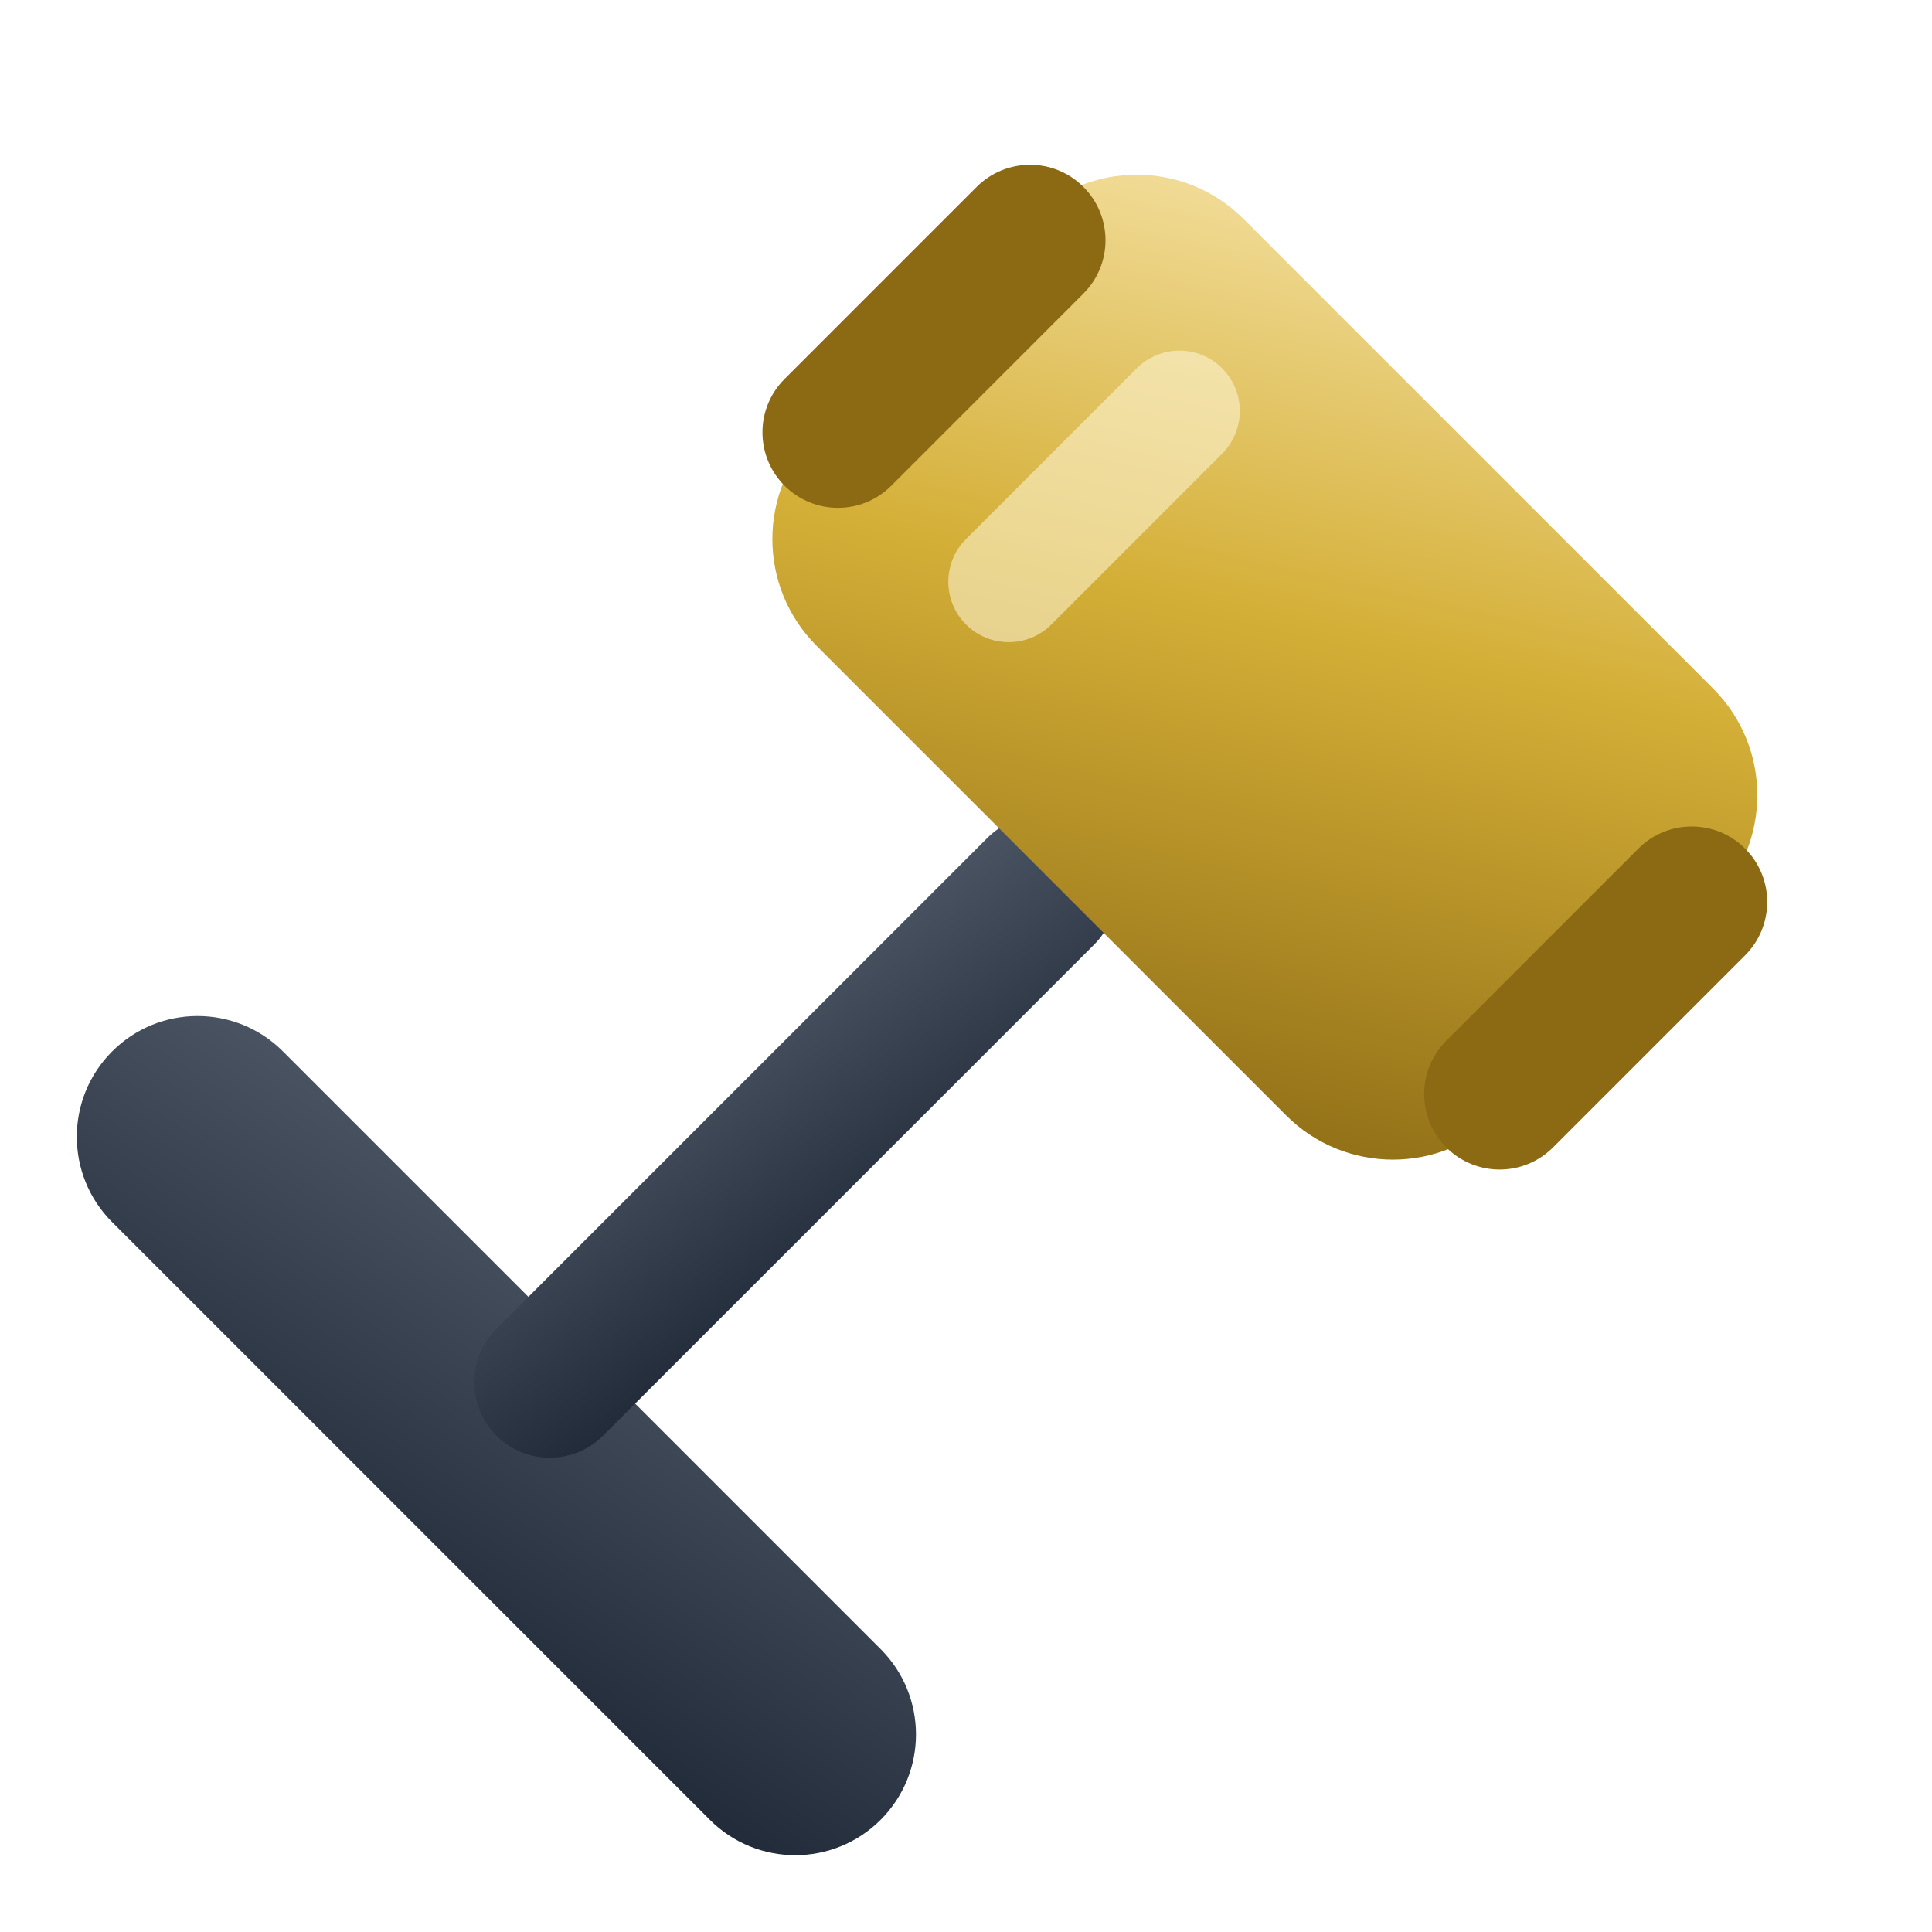
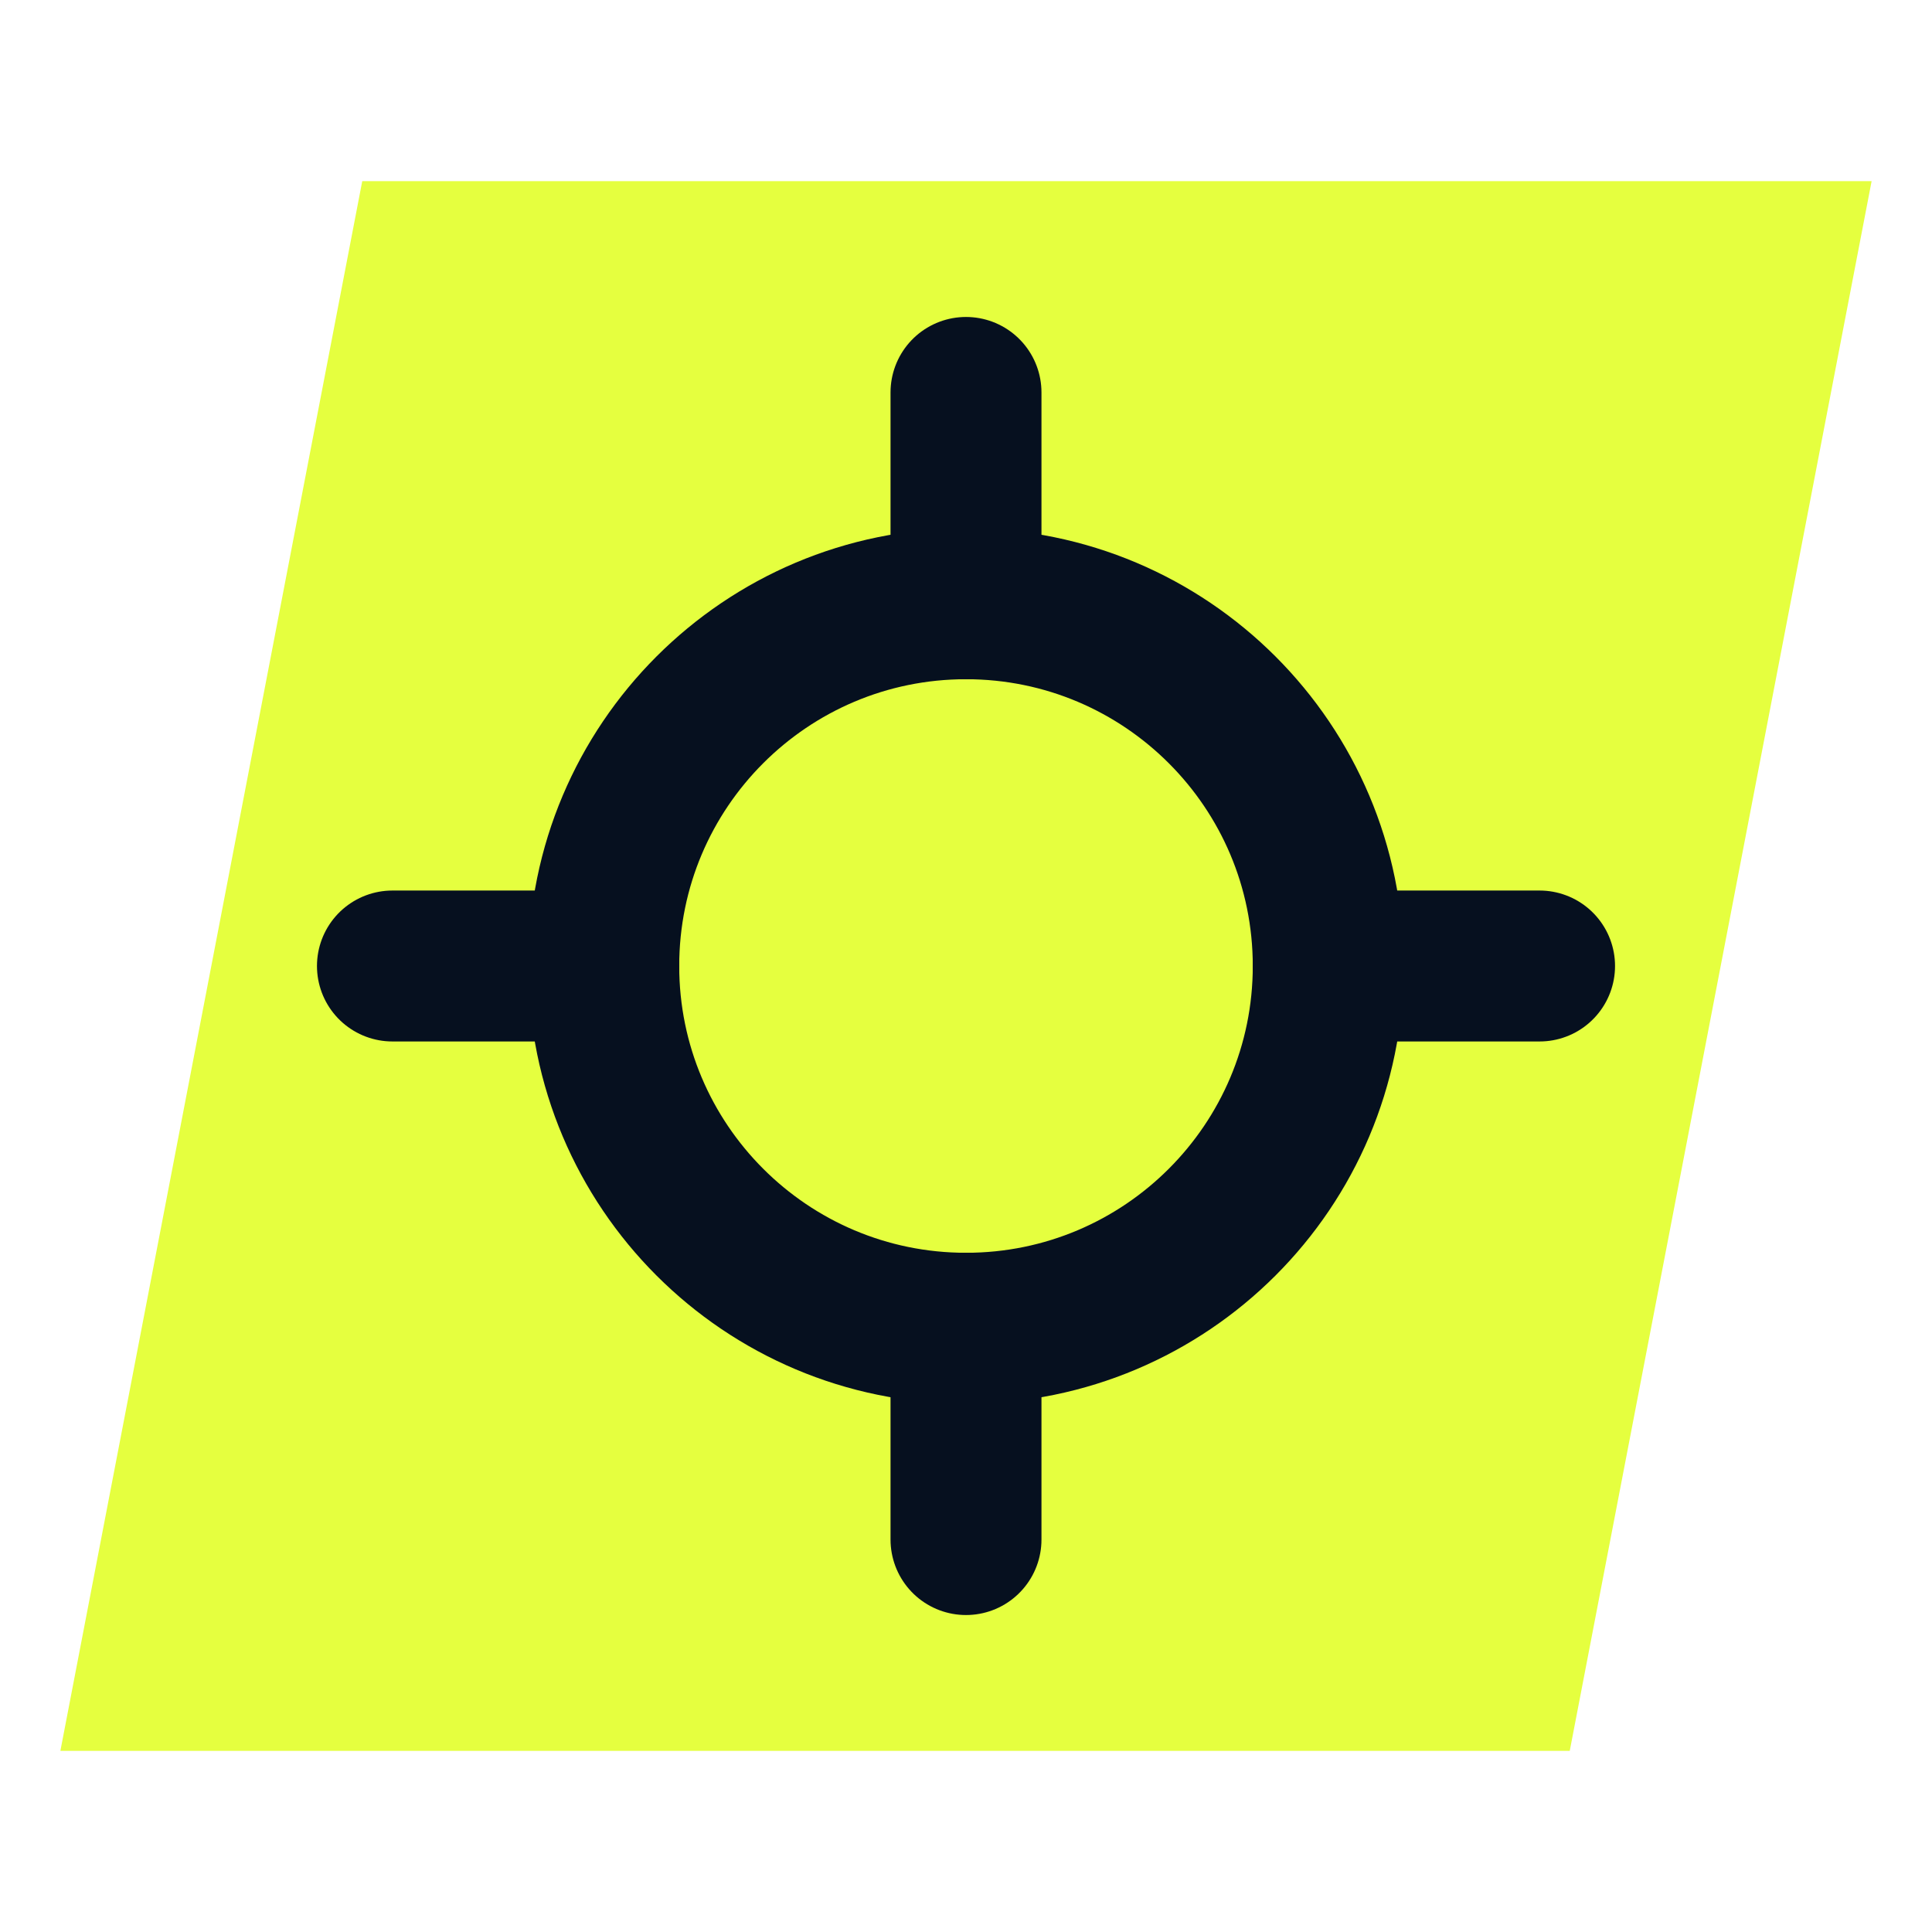
<svg xmlns="http://www.w3.org/2000/svg" viewBox="0 0 64 64" width="64" height="64">
-   <defs>
-     <linearGradient id="gavelGold" x1="0" y1="0" x2="1" y2="1">
-       <stop offset="0%" stop-color="#F5E1A3" />
-       <stop offset="45%" stop-color="#D4AF37" />
-       <stop offset="100%" stop-color="#8C6A14" />
-     </linearGradient>
-     <linearGradient id="gavelHandle" x1="0" y1="0" x2="1" y2="1">
-       <stop offset="0%" stop-color="#4B5563" />
-       <stop offset="100%" stop-color="#1F2937" />
-     </linearGradient>
-   </defs>
-   <g transform="rotate(45 32 32)">
-     <rect x="14" y="50" width="36" height="8" rx="4" fill="url(#gavelHandle)" />
-     <rect x="29.5" y="26" width="5" height="28" rx="2.5" fill="url(#gavelHandle)" />
-     <rect x="16" y="8" width="32" height="20" rx="5" fill="url(#gavelGold)" />
-     <rect x="14" y="11" width="5" height="14" rx="2.5" fill="#8C6A14" />
-     <rect x="45" y="11" width="5" height="14" rx="2.5" fill="#8C6A14" />
-     <rect x="22" y="12" width="4" height="12" rx="2" fill="#FFF7DB" opacity="0.55" />
-   </g>
+   <path d="M12 6h50L52 58H2z" fill="#e5ff3f" />
+   <circle cx="32" cy="32" r="12" fill="none" stroke="#06101f" stroke-width="5" />
+   <path d="M32 13v7m0 24v7M13 32h7m24 0h7" fill="none" stroke="#06101f" stroke-width="5" stroke-linecap="round" />
</svg>
